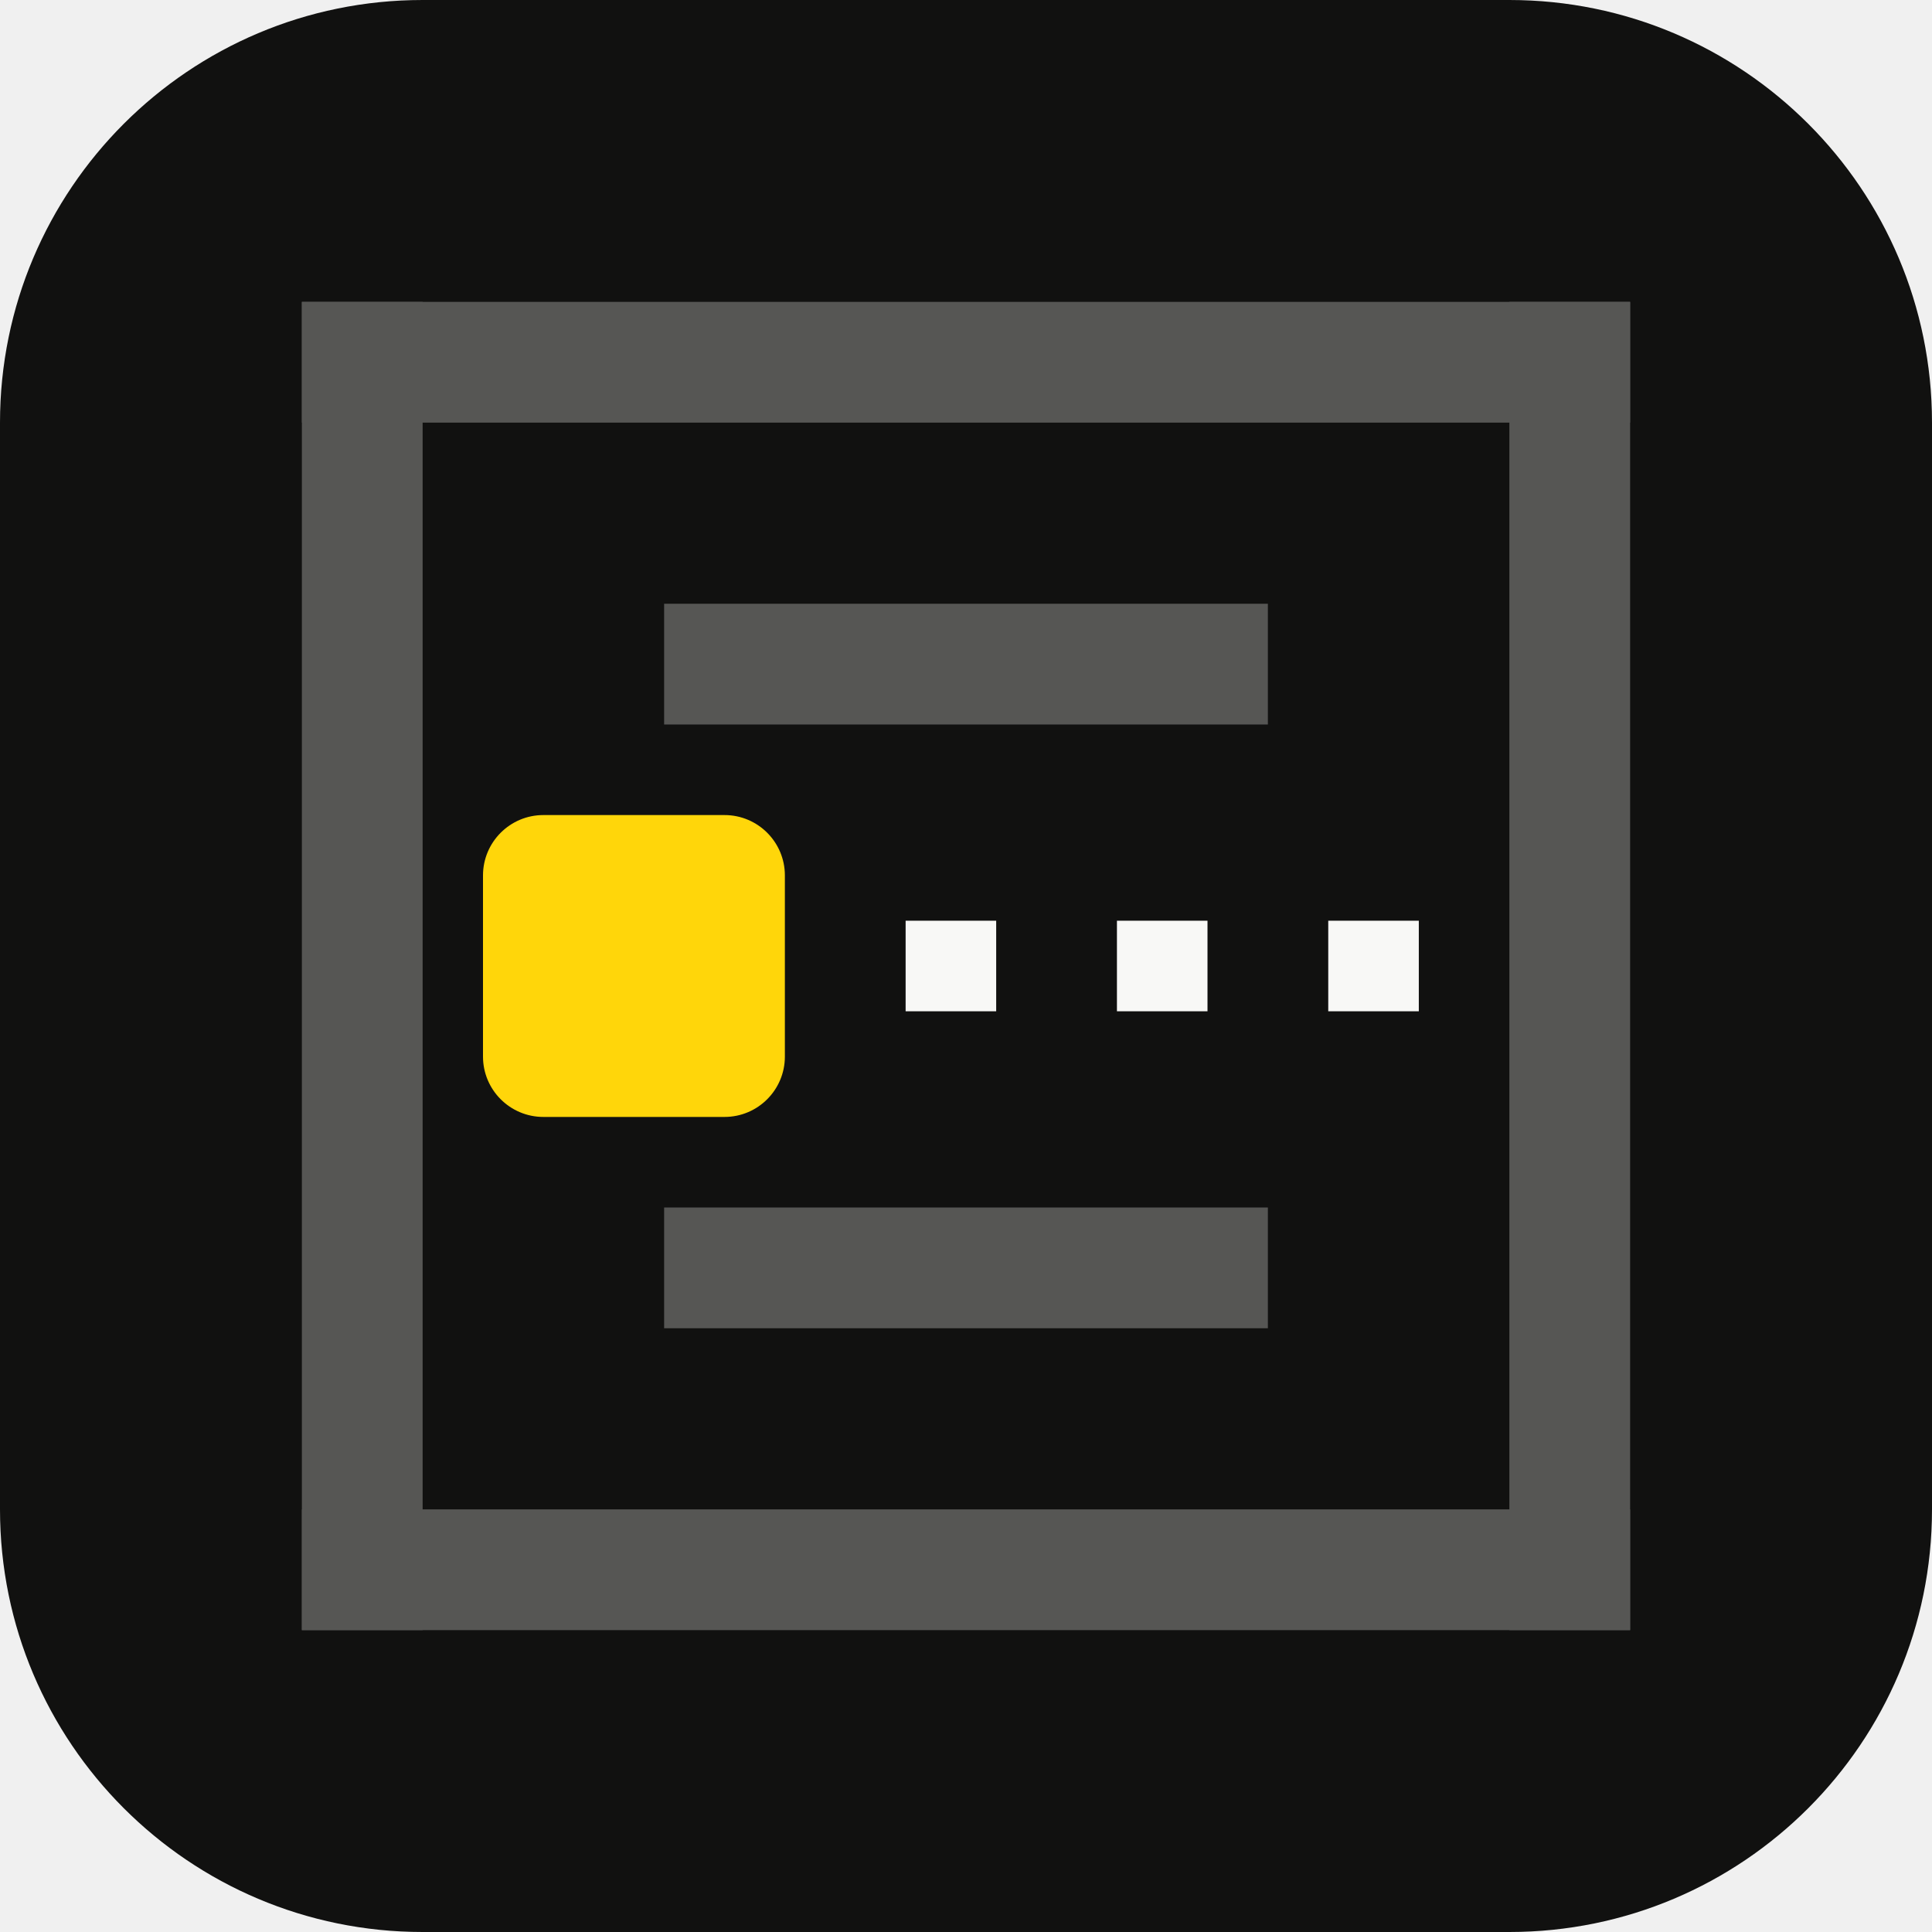
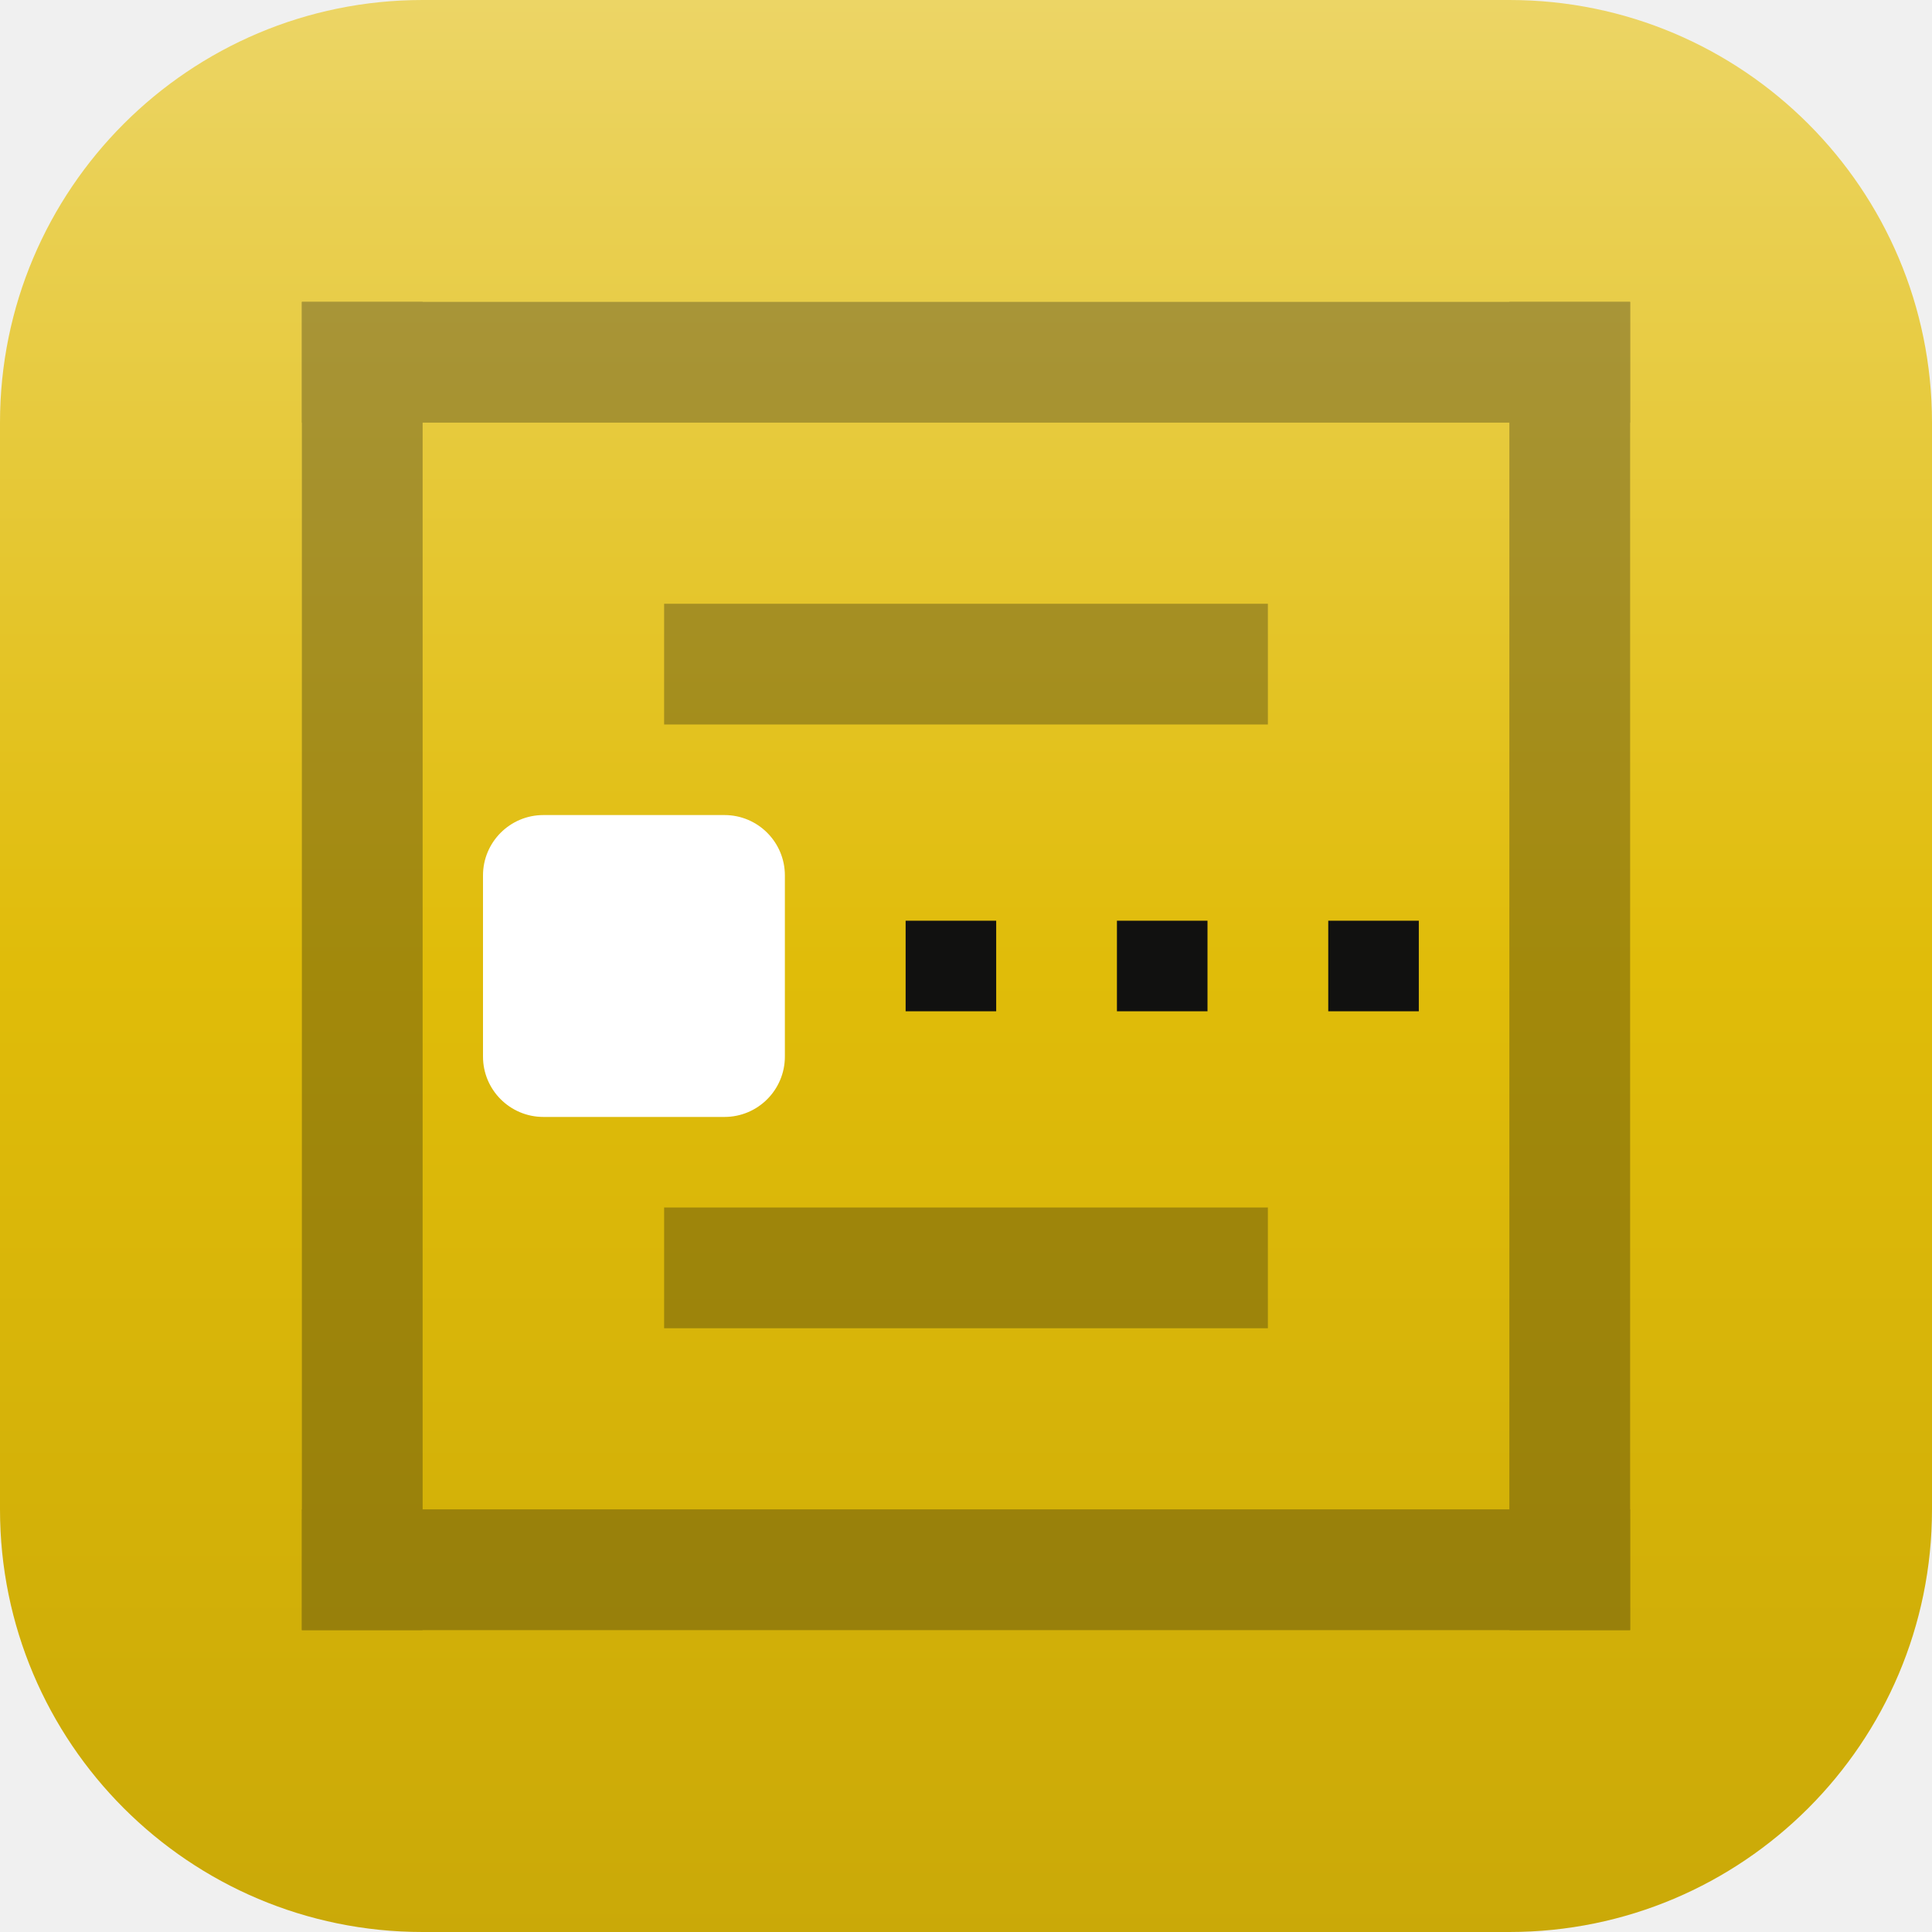
<svg xmlns="http://www.w3.org/2000/svg" viewBox="0 0 64 64">
-   <rect width="64" height="64" rx="14" fill="#111110" />
-   <g fill="#f8f8f6" opacity=".3">
+   <defs>
+     <linearGradient id="mark-dqn" x1="0" y1="0" x2="0" y2="1">
+       <stop offset="0" stop-color="#ecd566" />
+       <stop offset=".5" stop-color="#e0bc09" />
+       <stop offset="1" stop-color="#caa908" />
+     </linearGradient>
+   </defs>
+   <rect width="64" height="64" rx="14" fill="url(#mark-dqn)" />
+   <g fill="#111110" opacity=".3">
    <rect x="10" y="10" width="44" height="4" />
    <rect x="10" y="50" width="44" height="4" />
    <rect x="10" y="10" width="4" height="44" />
    <rect x="50" y="10" width="4" height="44" />
    <rect x="22" y="20" width="20" height="4" />
    <rect x="22" y="40" width="20" height="4" />
  </g>
-   <g fill="#f8f8f6">
+   <g fill="#111110">
    <rect x="30" y="30.5" width="3" height="3" />
    <rect x="37" y="30.5" width="3" height="3" />
    <rect x="44" y="30.5" width="3" height="3" />
  </g>
-   <rect x="16" y="27" width="10" height="10" rx="2" fill="#ffd60a" />
+   <rect x="16" y="27" width="10" height="10" rx="2" fill="#ffffff" />
</svg>
